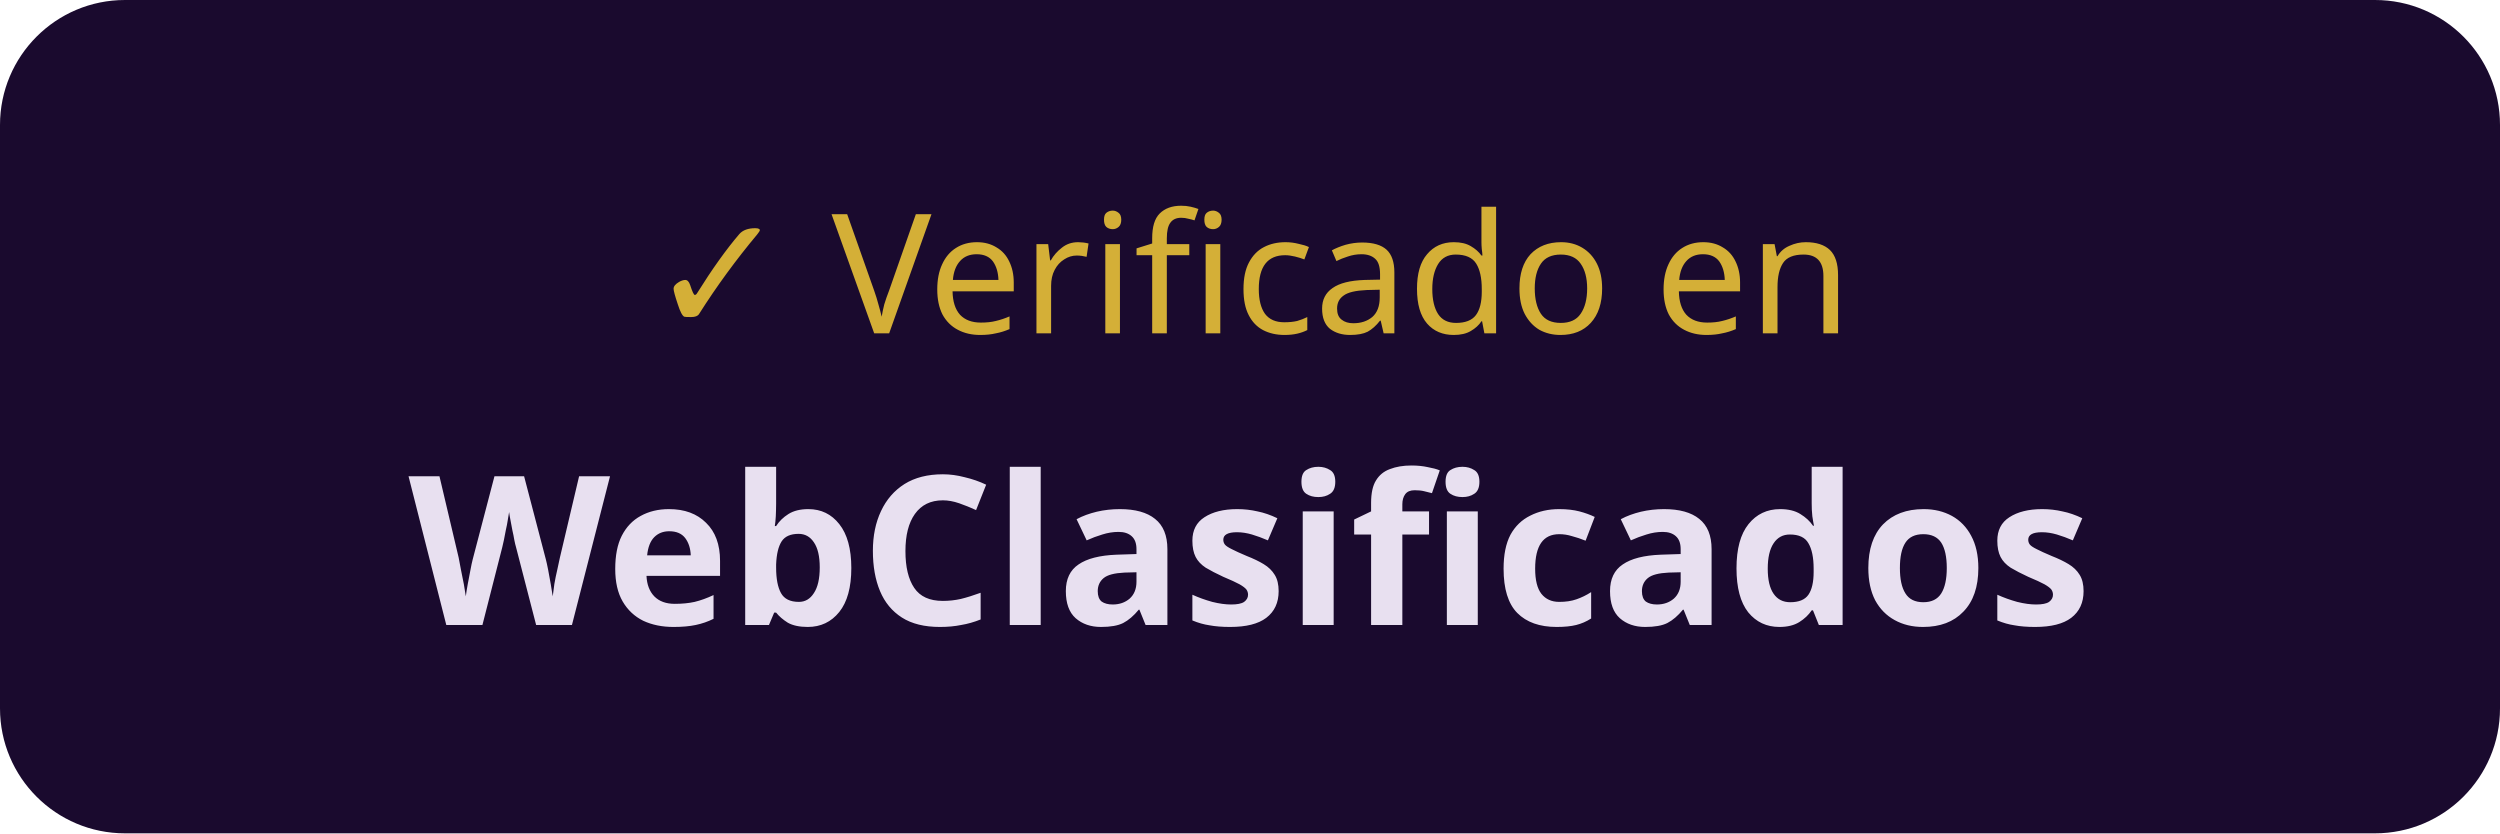
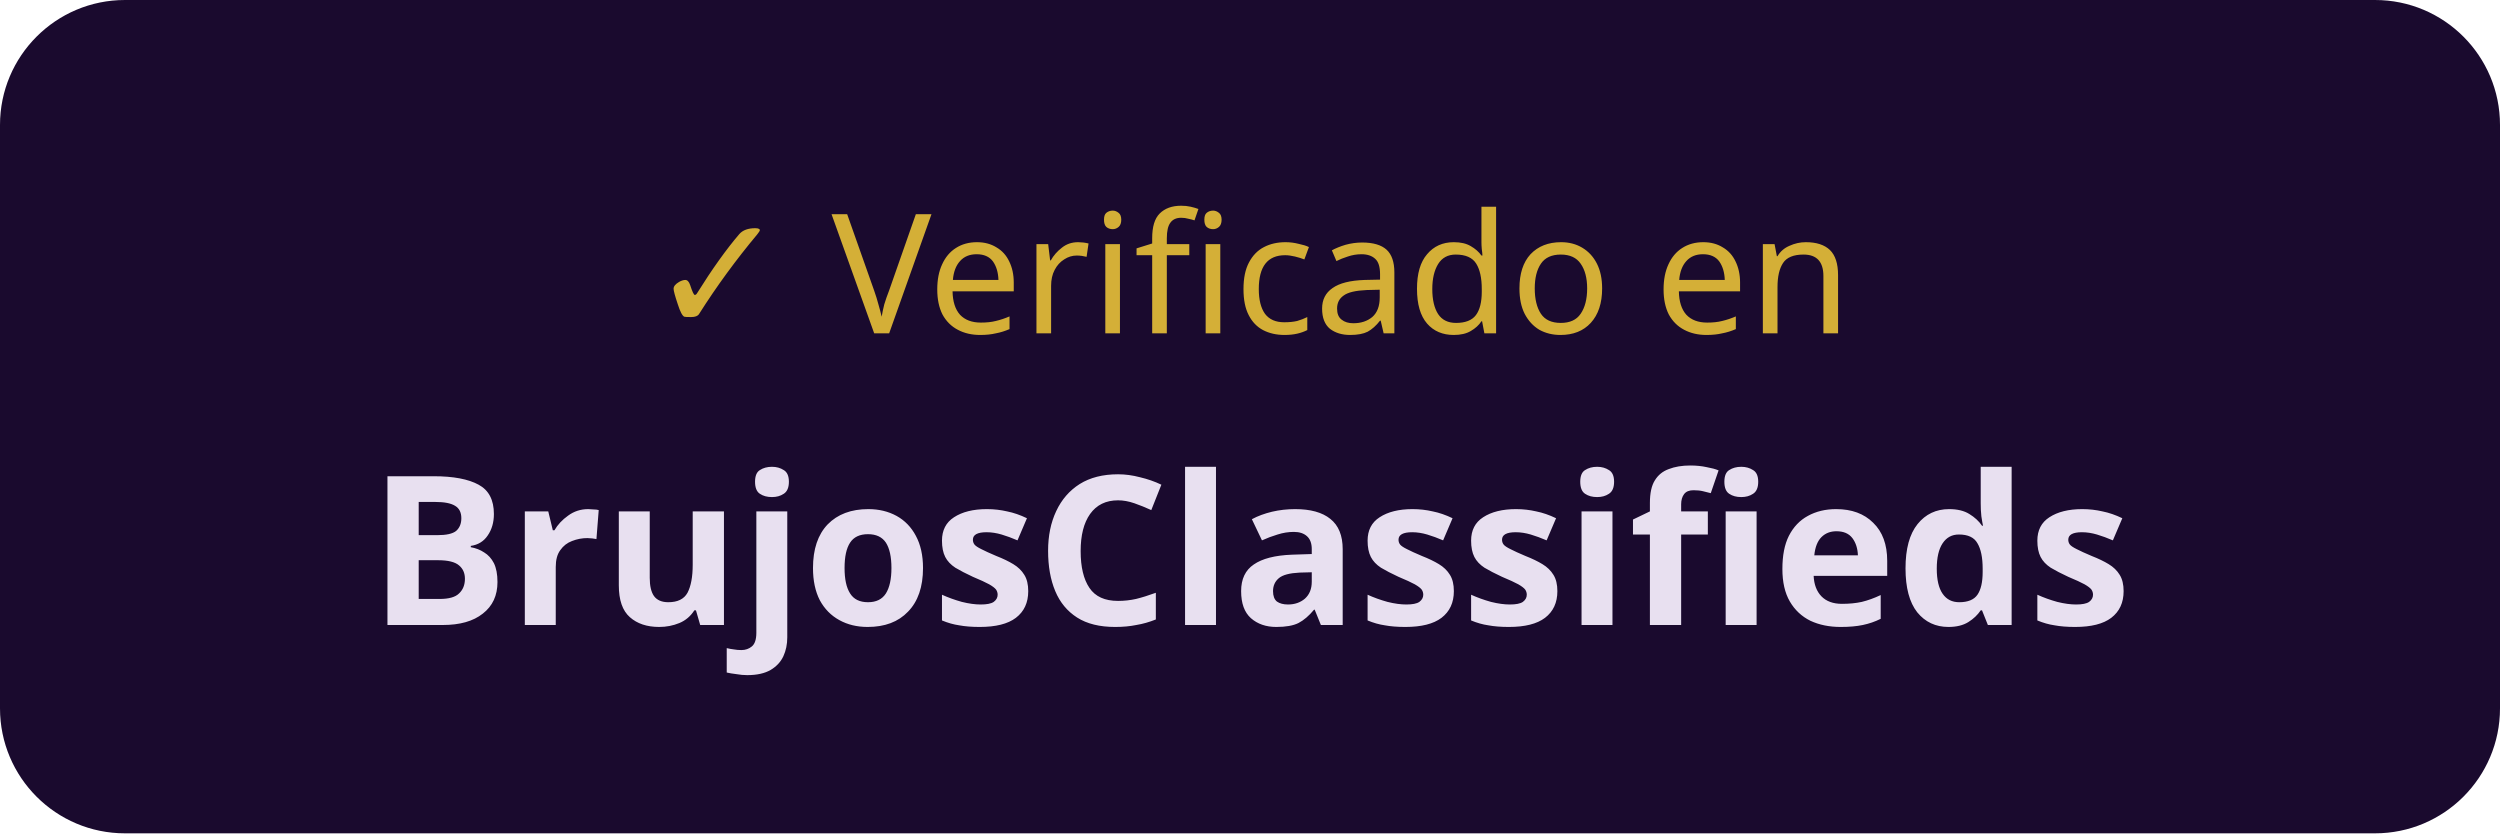
<svg xmlns="http://www.w3.org/2000/svg" viewBox="0 0 120 40">
  <rect width="120" height="40" rx="6" fill="#1a0a2e" />
  <text x="60" y="16" font-size="8" text-anchor="middle" fill="#d4af37" font-family="sans-serif">✓ Verificado en</text>
-   <text x="60" y="30" font-size="10" text-anchor="middle" fill="#e8e0f0" font-family="sans-serif" font-weight="bold">WebClasificados</text>
+   <text x="60" y="30" font-size="10" text-anchor="middle" fill="#e8e0f0" font-family="sans-serif" font-weight="bold">BrujosClassifieds</text>
</svg>
